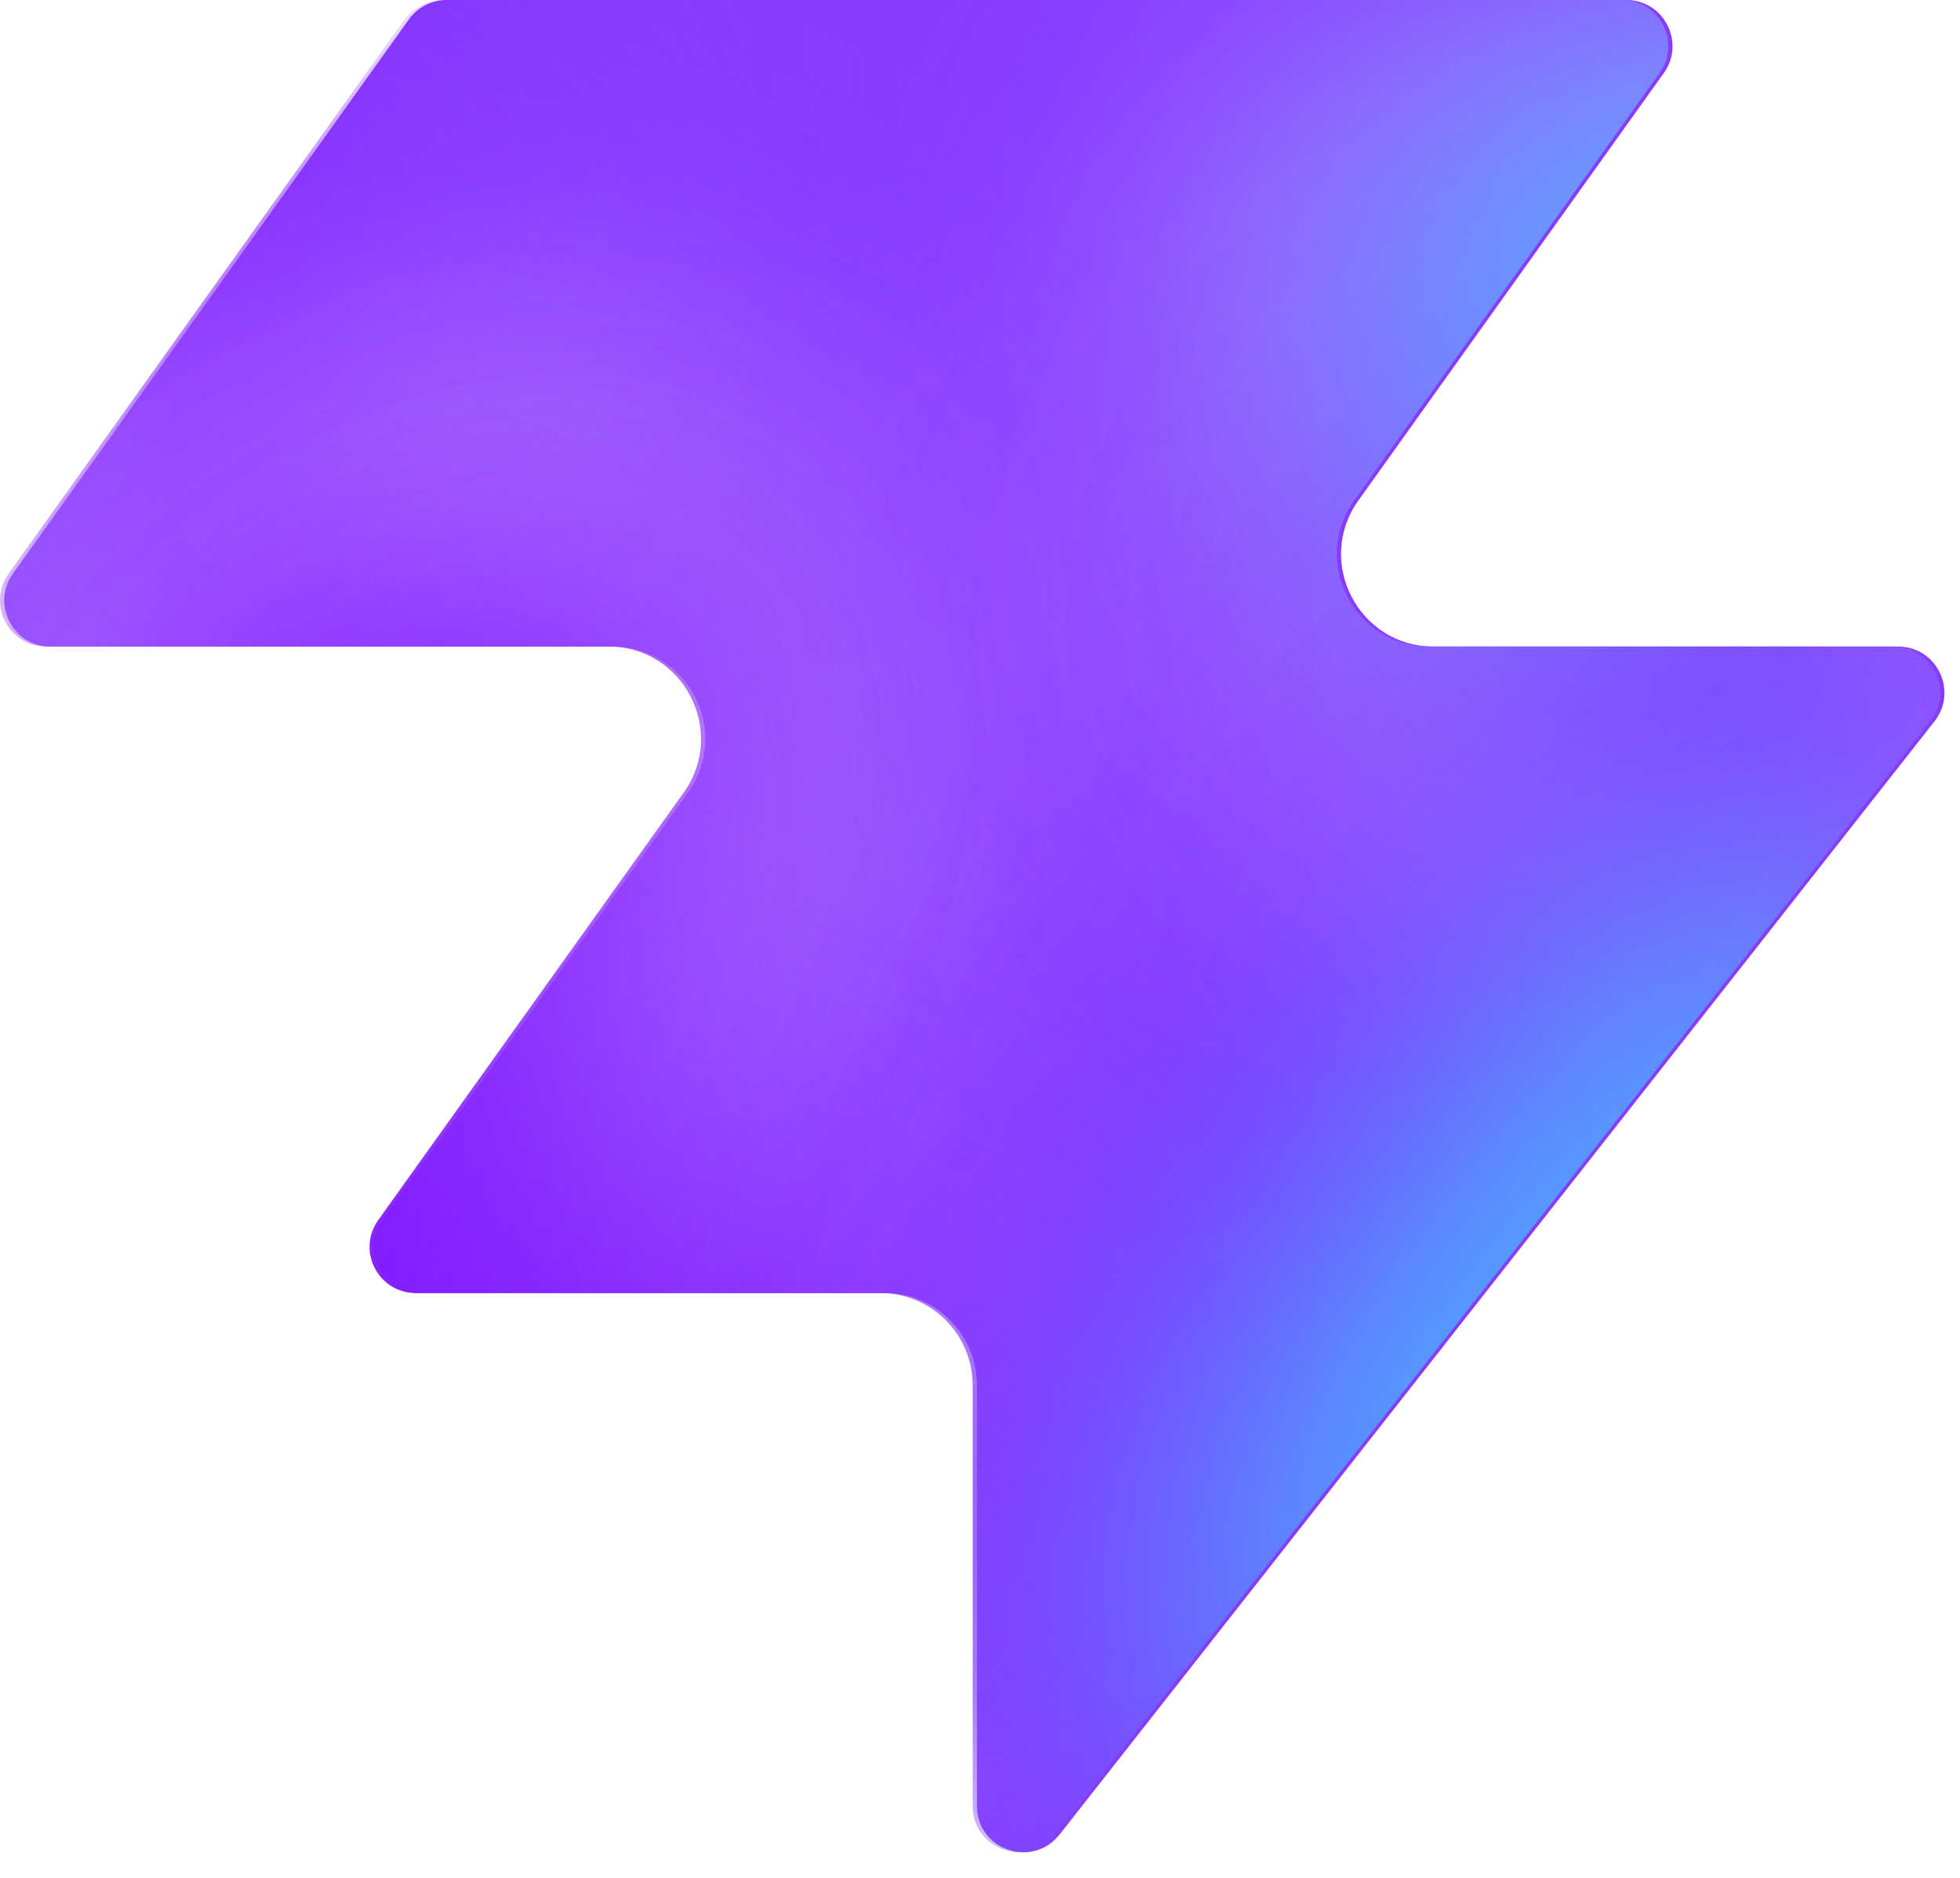
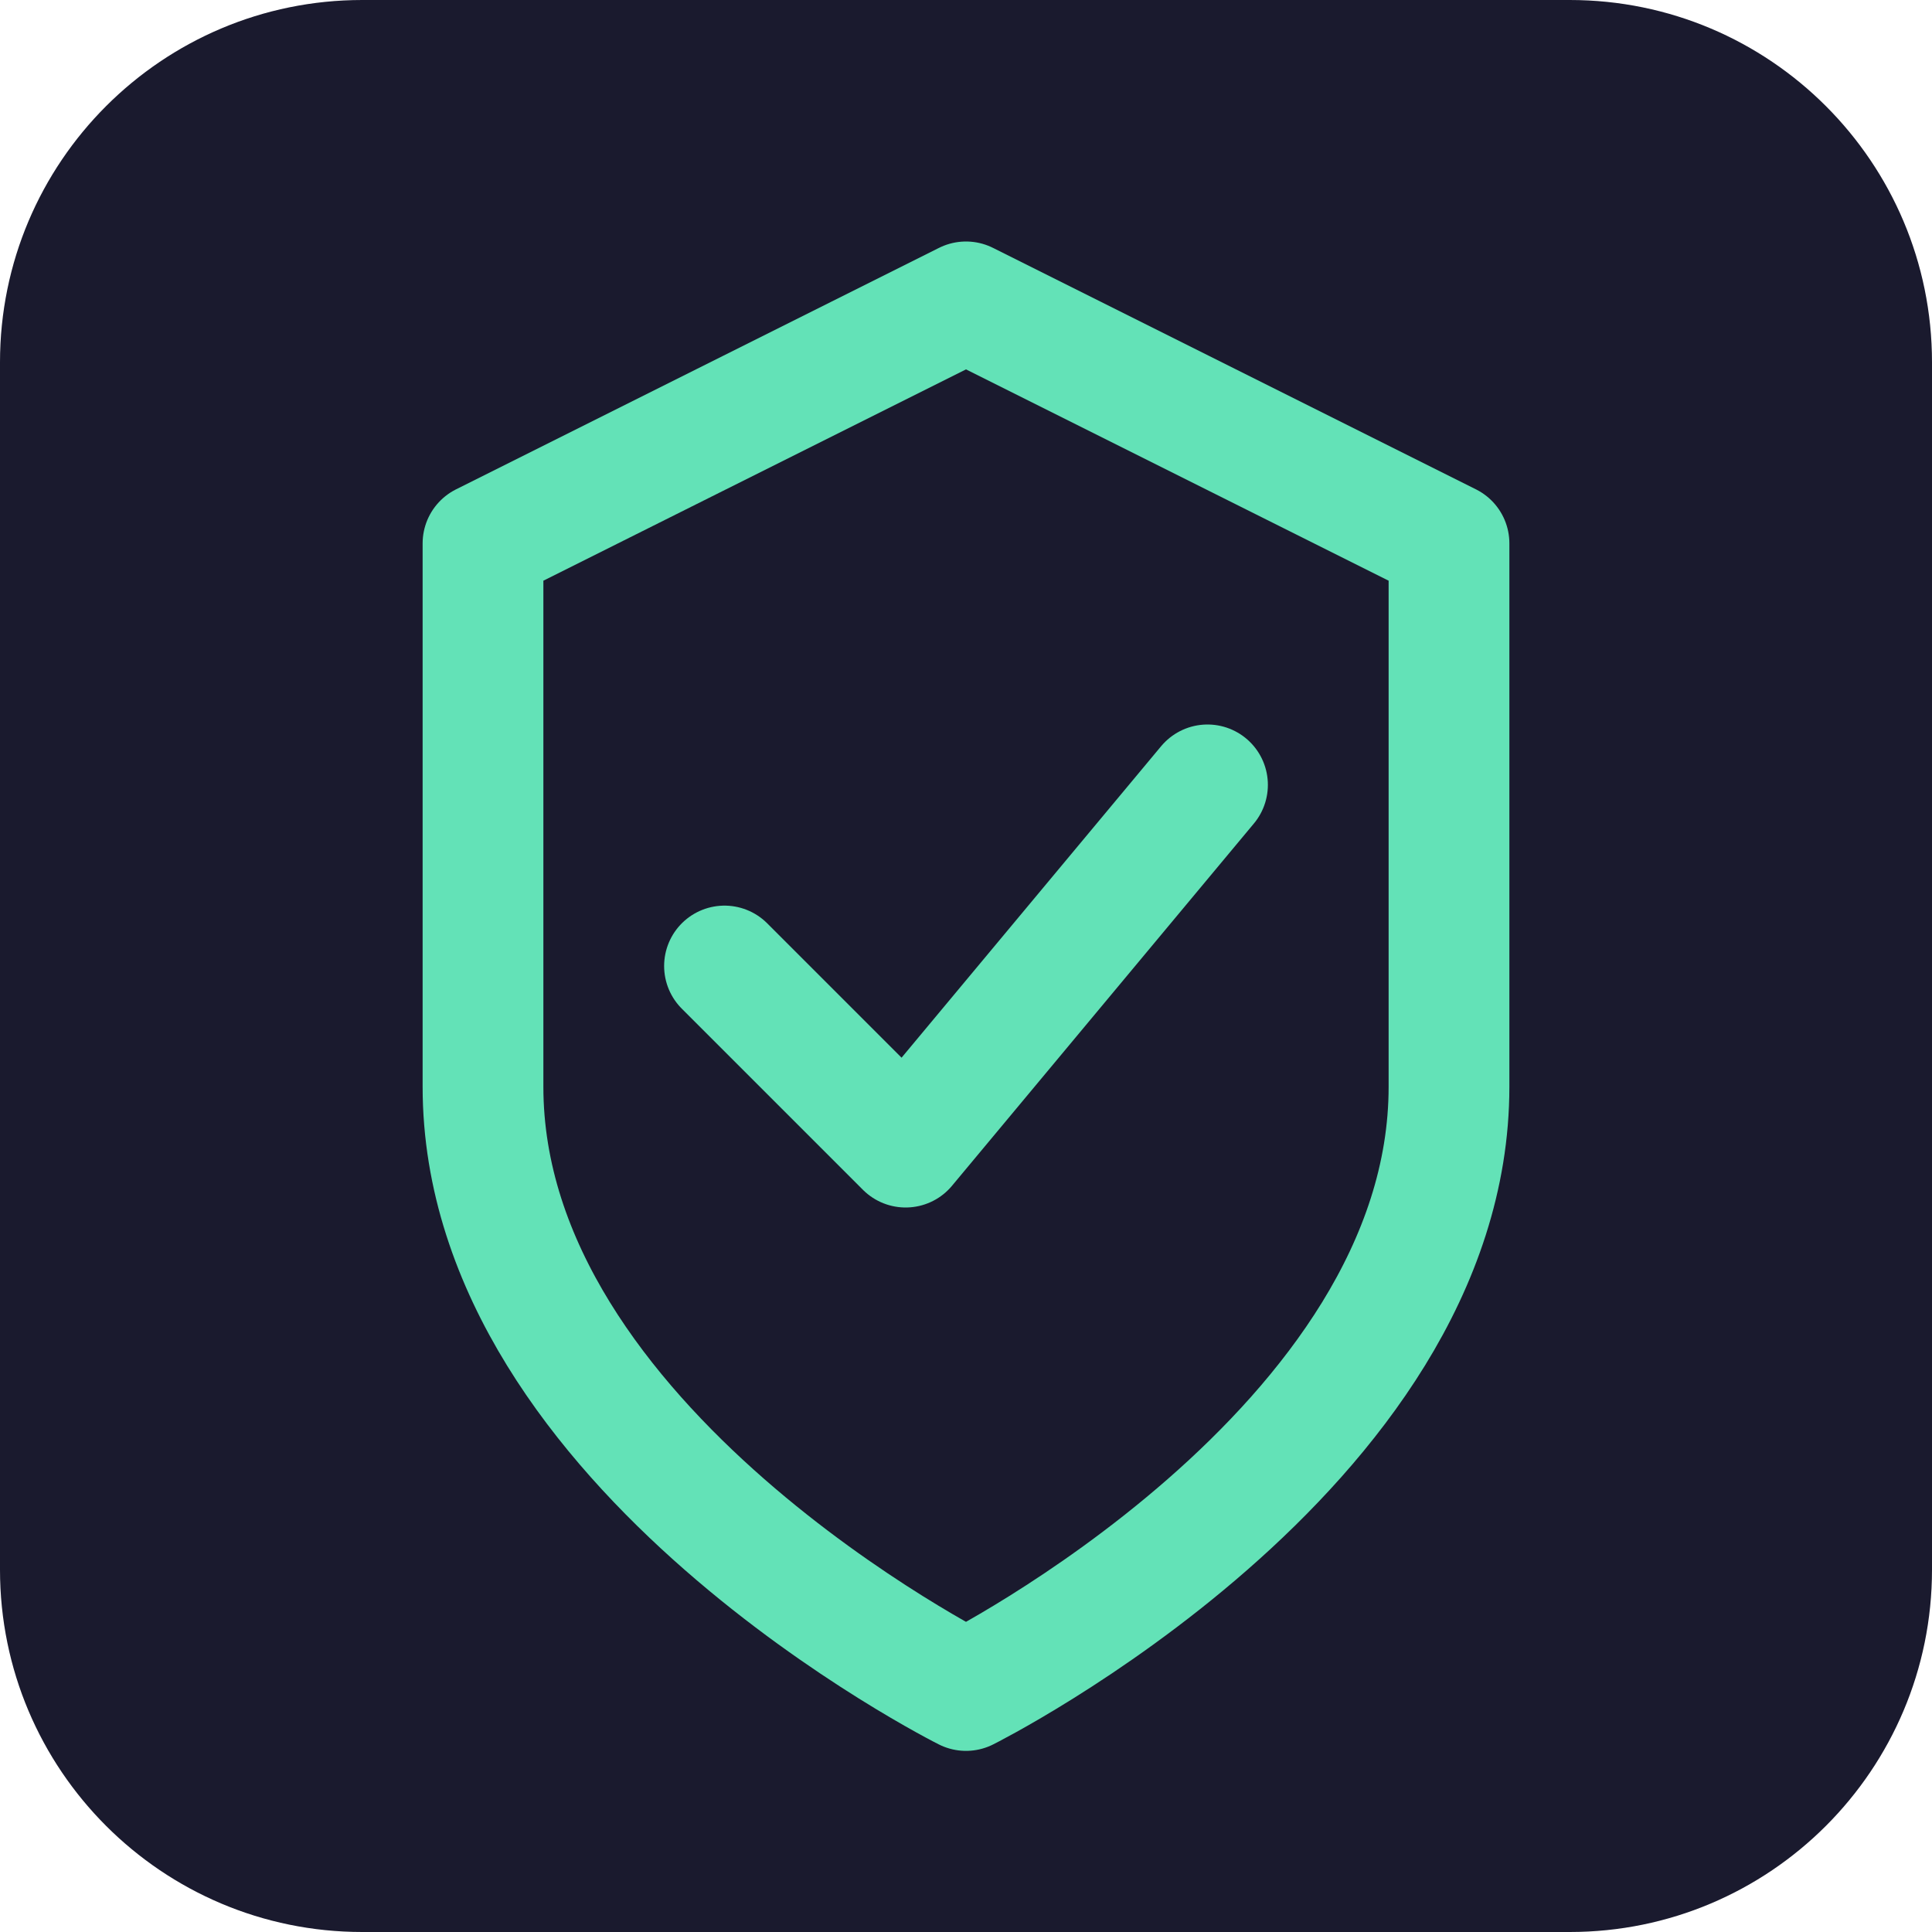
- <svg xmlns="http://www.w3.org/2000/svg" width="48" height="46" fill="none" viewBox="0 0 48 46">
-   <path fill="#863bff" d="M25.946 44.938c-.664.845-2.021.375-2.021-.698V33.937a2.26 2.26 0 0 0-2.262-2.262H10.287c-.92 0-1.456-1.04-.92-1.788l7.48-10.471c1.07-1.497 0-3.578-1.842-3.578H1.237c-.92 0-1.456-1.04-.92-1.788L10.013.474c.214-.297.556-.474.92-.474h28.894c.92 0 1.456 1.04.92 1.788l-7.48 10.471c-1.07 1.498 0 3.579 1.842 3.579h11.377c.943 0 1.473 1.088.89 1.83L25.947 44.94z" style="fill:#863bff;fill:color(display-p3 .525 .23 1);fill-opacity:1" />
-   <mask id="a" width="48" height="46" x="0" y="0" maskUnits="userSpaceOnUse" style="mask-type:alpha">
-     <path fill="#000" d="M25.842 44.938c-.664.844-2.021.375-2.021-.698V33.937a2.26 2.26 0 0 0-2.262-2.262H10.183c-.92 0-1.456-1.04-.92-1.788l7.48-10.471c1.07-1.498 0-3.579-1.842-3.579H1.133c-.92 0-1.456-1.04-.92-1.787L9.91.473c.214-.297.556-.474.92-.474h28.894c.92 0 1.456 1.04.92 1.788l-7.48 10.471c-1.07 1.498 0 3.578 1.842 3.578h11.377c.943 0 1.473 1.088.89 1.832L25.843 44.94z" style="fill:#000;fill-opacity:1" />
-   </mask>
-   <g mask="url(#a)">
-     <g filter="url(#b)">
-       <ellipse cx="5.508" cy="14.704" fill="#ede6ff" rx="5.508" ry="14.704" style="fill:#ede6ff;fill:color(display-p3 .927 .903 1);fill-opacity:1" transform="matrix(.00324 1 1 -.00324 -4.47 31.516)" />
-     </g>
-     <g filter="url(#c)">
-       <ellipse cx="10.399" cy="29.851" fill="#ede6ff" rx="10.399" ry="29.851" style="fill:#ede6ff;fill:color(display-p3 .927 .903 1);fill-opacity:1" transform="matrix(.00324 1 1 -.00324 -39.328 7.883)" />
-     </g>
-     <g filter="url(#d)">
-       <ellipse cx="5.508" cy="30.487" fill="#7e14ff" rx="5.508" ry="30.487" style="fill:#7e14ff;fill:color(display-p3 .492 .077 1);fill-opacity:1" transform="rotate(89.814 -25.913 -14.639)scale(1 -1)" />
-     </g>
-     <g filter="url(#e)">
-       <ellipse cx="5.508" cy="30.599" fill="#7e14ff" rx="5.508" ry="30.599" style="fill:#7e14ff;fill:color(display-p3 .492 .077 1);fill-opacity:1" transform="rotate(89.814 -32.644 -3.334)scale(1 -1)" />
-     </g>
-     <g filter="url(#f)">
-       <ellipse cx="5.508" cy="30.599" fill="#7e14ff" rx="5.508" ry="30.599" style="fill:#7e14ff;fill:color(display-p3 .492 .077 1);fill-opacity:1" transform="matrix(.00324 1 1 -.00324 -34.34 30.47)" />
-     </g>
-     <g filter="url(#g)">
-       <ellipse cx="14.072" cy="22.078" fill="#ede6ff" rx="14.072" ry="22.078" style="fill:#ede6ff;fill:color(display-p3 .927 .903 1);fill-opacity:1" transform="rotate(93.35 24.506 48.493)scale(-1 1)" />
-     </g>
-     <g filter="url(#h)">
-       <ellipse cx="3.47" cy="21.501" fill="#7e14ff" rx="3.47" ry="21.501" style="fill:#7e14ff;fill:color(display-p3 .492 .077 1);fill-opacity:1" transform="rotate(89.009 28.708 47.59)scale(-1 1)" />
-     </g>
-     <g filter="url(#i)">
-       <ellipse cx="3.47" cy="21.501" fill="#7e14ff" rx="3.47" ry="21.501" style="fill:#7e14ff;fill:color(display-p3 .492 .077 1);fill-opacity:1" transform="rotate(89.009 28.708 47.59)scale(-1 1)" />
-     </g>
-     <g filter="url(#j)">
-       <ellipse cx=".387" cy="8.972" fill="#7e14ff" rx="4.407" ry="29.108" style="fill:#7e14ff;fill:color(display-p3 .492 .077 1);fill-opacity:1" transform="rotate(39.51 .387 8.972)" />
-     </g>
-     <g filter="url(#k)">
-       <ellipse cx="47.523" cy="-6.092" fill="#7e14ff" rx="4.407" ry="29.108" style="fill:#7e14ff;fill:color(display-p3 .492 .077 1);fill-opacity:1" transform="rotate(37.892 47.523 -6.092)" />
-     </g>
-     <g filter="url(#l)">
-       <ellipse cx="41.412" cy="6.333" fill="#47bfff" rx="5.971" ry="9.665" style="fill:#47bfff;fill:color(display-p3 .28 .748 1);fill-opacity:1" transform="rotate(37.892 41.412 6.333)" />
-     </g>
-     <g filter="url(#m)">
-       <ellipse cx="-1.879" cy="38.332" fill="#7e14ff" rx="4.407" ry="29.108" style="fill:#7e14ff;fill:color(display-p3 .492 .077 1);fill-opacity:1" transform="rotate(37.892 -1.88 38.332)" />
-     </g>
-     <g filter="url(#n)">
-       <ellipse cx="-1.879" cy="38.332" fill="#7e14ff" rx="4.407" ry="29.108" style="fill:#7e14ff;fill:color(display-p3 .492 .077 1);fill-opacity:1" transform="rotate(37.892 -1.88 38.332)" />
-     </g>
-     <g filter="url(#o)">
-       <ellipse cx="35.651" cy="29.907" fill="#7e14ff" rx="4.407" ry="29.108" style="fill:#7e14ff;fill:color(display-p3 .492 .077 1);fill-opacity:1" transform="rotate(37.892 35.651 29.907)" />
-     </g>
-     <g filter="url(#p)">
-       <ellipse cx="38.418" cy="32.4" fill="#47bfff" rx="5.971" ry="15.297" style="fill:#47bfff;fill:color(display-p3 .28 .748 1);fill-opacity:1" transform="rotate(37.892 38.418 32.4)" />
-     </g>
-   </g>
-   <defs>
-     <filter id="b" width="60.045" height="41.654" x="-19.77" y="16.149" color-interpolation-filters="sRGB" filterUnits="userSpaceOnUse">
-       <feFlood flood-opacity="0" result="BackgroundImageFix" />
-       <feBlend in="SourceGraphic" in2="BackgroundImageFix" result="shape" />
-       <feGaussianBlur result="effect1_foregroundBlur_2002_17158" stdDeviation="7.659" />
-     </filter>
-     <filter id="c" width="90.34" height="51.437" x="-54.613" y="-7.533" color-interpolation-filters="sRGB" filterUnits="userSpaceOnUse">
-       <feFlood flood-opacity="0" result="BackgroundImageFix" />
-       <feBlend in="SourceGraphic" in2="BackgroundImageFix" result="shape" />
-       <feGaussianBlur result="effect1_foregroundBlur_2002_17158" stdDeviation="7.659" />
-     </filter>
-     <filter id="d" width="79.355" height="29.4" x="-49.64" y="2.03" color-interpolation-filters="sRGB" filterUnits="userSpaceOnUse">
-       <feFlood flood-opacity="0" result="BackgroundImageFix" />
-       <feBlend in="SourceGraphic" in2="BackgroundImageFix" result="shape" />
-       <feGaussianBlur result="effect1_foregroundBlur_2002_17158" stdDeviation="4.596" />
-     </filter>
-     <filter id="e" width="79.579" height="29.4" x="-45.045" y="20.029" color-interpolation-filters="sRGB" filterUnits="userSpaceOnUse">
-       <feFlood flood-opacity="0" result="BackgroundImageFix" />
-       <feBlend in="SourceGraphic" in2="BackgroundImageFix" result="shape" />
-       <feGaussianBlur result="effect1_foregroundBlur_2002_17158" stdDeviation="4.596" />
-     </filter>
-     <filter id="f" width="79.579" height="29.4" x="-43.513" y="21.178" color-interpolation-filters="sRGB" filterUnits="userSpaceOnUse">
-       <feFlood flood-opacity="0" result="BackgroundImageFix" />
-       <feBlend in="SourceGraphic" in2="BackgroundImageFix" result="shape" />
-       <feGaussianBlur result="effect1_foregroundBlur_2002_17158" stdDeviation="4.596" />
-     </filter>
-     <filter id="g" width="74.749" height="58.852" x="15.756" y="-17.901" color-interpolation-filters="sRGB" filterUnits="userSpaceOnUse">
-       <feFlood flood-opacity="0" result="BackgroundImageFix" />
-       <feBlend in="SourceGraphic" in2="BackgroundImageFix" result="shape" />
-       <feGaussianBlur result="effect1_foregroundBlur_2002_17158" stdDeviation="7.659" />
-     </filter>
-     <filter id="h" width="61.377" height="25.362" x="23.548" y="2.284" color-interpolation-filters="sRGB" filterUnits="userSpaceOnUse">
-       <feFlood flood-opacity="0" result="BackgroundImageFix" />
-       <feBlend in="SourceGraphic" in2="BackgroundImageFix" result="shape" />
-       <feGaussianBlur result="effect1_foregroundBlur_2002_17158" stdDeviation="4.596" />
-     </filter>
-     <filter id="i" width="61.377" height="25.362" x="23.548" y="2.284" color-interpolation-filters="sRGB" filterUnits="userSpaceOnUse">
-       <feFlood flood-opacity="0" result="BackgroundImageFix" />
-       <feBlend in="SourceGraphic" in2="BackgroundImageFix" result="shape" />
-       <feGaussianBlur result="effect1_foregroundBlur_2002_17158" stdDeviation="4.596" />
-     </filter>
-     <filter id="j" width="56.045" height="63.649" x="-27.636" y="-22.853" color-interpolation-filters="sRGB" filterUnits="userSpaceOnUse">
-       <feFlood flood-opacity="0" result="BackgroundImageFix" />
-       <feBlend in="SourceGraphic" in2="BackgroundImageFix" result="shape" />
-       <feGaussianBlur result="effect1_foregroundBlur_2002_17158" stdDeviation="4.596" />
-     </filter>
-     <filter id="k" width="54.814" height="64.646" x="20.116" y="-38.415" color-interpolation-filters="sRGB" filterUnits="userSpaceOnUse">
-       <feFlood flood-opacity="0" result="BackgroundImageFix" />
-       <feBlend in="SourceGraphic" in2="BackgroundImageFix" result="shape" />
-       <feGaussianBlur result="effect1_foregroundBlur_2002_17158" stdDeviation="4.596" />
-     </filter>
-     <filter id="l" width="33.541" height="35.313" x="24.641" y="-11.323" color-interpolation-filters="sRGB" filterUnits="userSpaceOnUse">
-       <feFlood flood-opacity="0" result="BackgroundImageFix" />
-       <feBlend in="SourceGraphic" in2="BackgroundImageFix" result="shape" />
-       <feGaussianBlur result="effect1_foregroundBlur_2002_17158" stdDeviation="4.596" />
-     </filter>
-     <filter id="m" width="54.814" height="64.646" x="-29.286" y="6.009" color-interpolation-filters="sRGB" filterUnits="userSpaceOnUse">
-       <feFlood flood-opacity="0" result="BackgroundImageFix" />
-       <feBlend in="SourceGraphic" in2="BackgroundImageFix" result="shape" />
-       <feGaussianBlur result="effect1_foregroundBlur_2002_17158" stdDeviation="4.596" />
-     </filter>
-     <filter id="n" width="54.814" height="64.646" x="-29.286" y="6.009" color-interpolation-filters="sRGB" filterUnits="userSpaceOnUse">
-       <feFlood flood-opacity="0" result="BackgroundImageFix" />
-       <feBlend in="SourceGraphic" in2="BackgroundImageFix" result="shape" />
-       <feGaussianBlur result="effect1_foregroundBlur_2002_17158" stdDeviation="4.596" />
-     </filter>
-     <filter id="o" width="54.814" height="64.646" x="8.244" y="-2.416" color-interpolation-filters="sRGB" filterUnits="userSpaceOnUse">
-       <feFlood flood-opacity="0" result="BackgroundImageFix" />
-       <feBlend in="SourceGraphic" in2="BackgroundImageFix" result="shape" />
-       <feGaussianBlur result="effect1_foregroundBlur_2002_17158" stdDeviation="4.596" />
-     </filter>
-     <filter id="p" width="39.409" height="43.623" x="18.713" y="10.588" color-interpolation-filters="sRGB" filterUnits="userSpaceOnUse">
-       <feFlood flood-opacity="0" result="BackgroundImageFix" />
-       <feBlend in="SourceGraphic" in2="BackgroundImageFix" result="shape" />
-       <feGaussianBlur result="effect1_foregroundBlur_2002_17158" stdDeviation="4.596" />
-     </filter>
-   </defs>
+ <svg xmlns="http://www.w3.org/2000/svg" viewBox="0 0 32 32">
+   <rect width="32" height="32" rx="6" fill="#1a1a2e" />
+   <path d="M16 28s8-4 8-10V9l-8-4-8 4v9c0 6 8 10 8 10z" fill="none" stroke="#63e2b7" stroke-width="2" stroke-linecap="round" stroke-linejoin="round" />
+   <path d="M12 16l3 3 5-6" fill="none" stroke="#63e2b7" stroke-width="2" stroke-linecap="round" stroke-linejoin="round" />
</svg>
